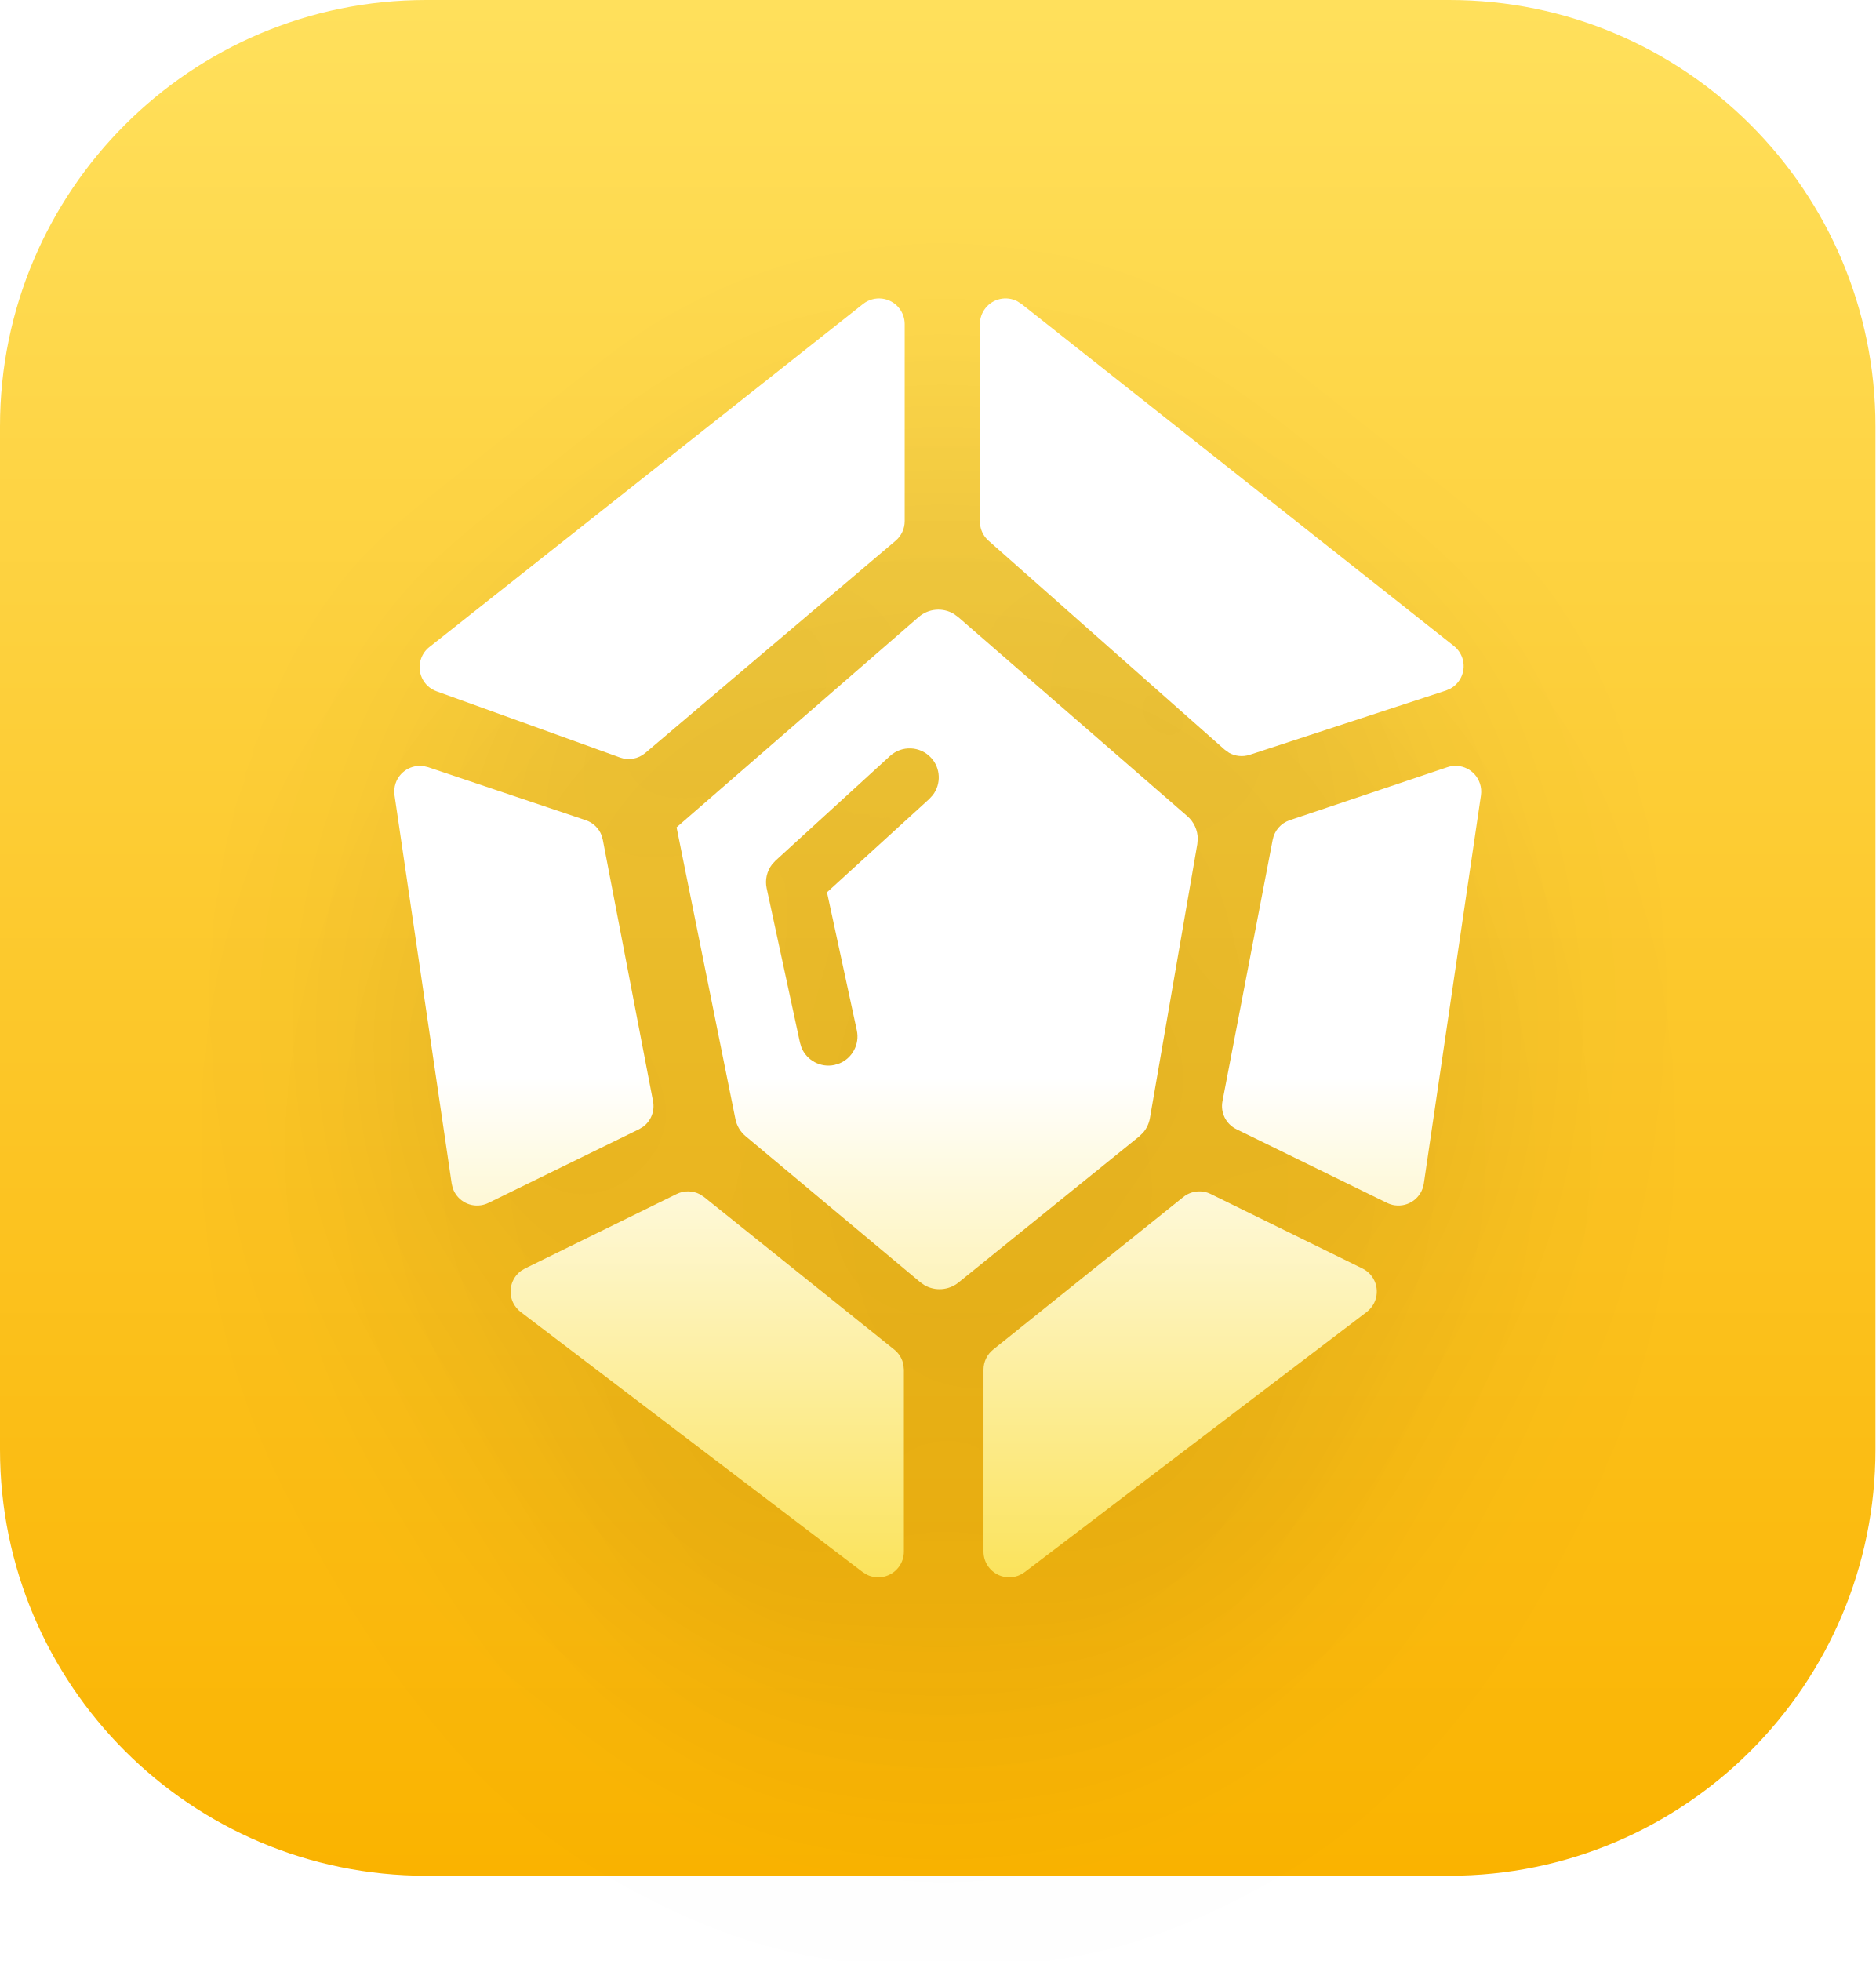
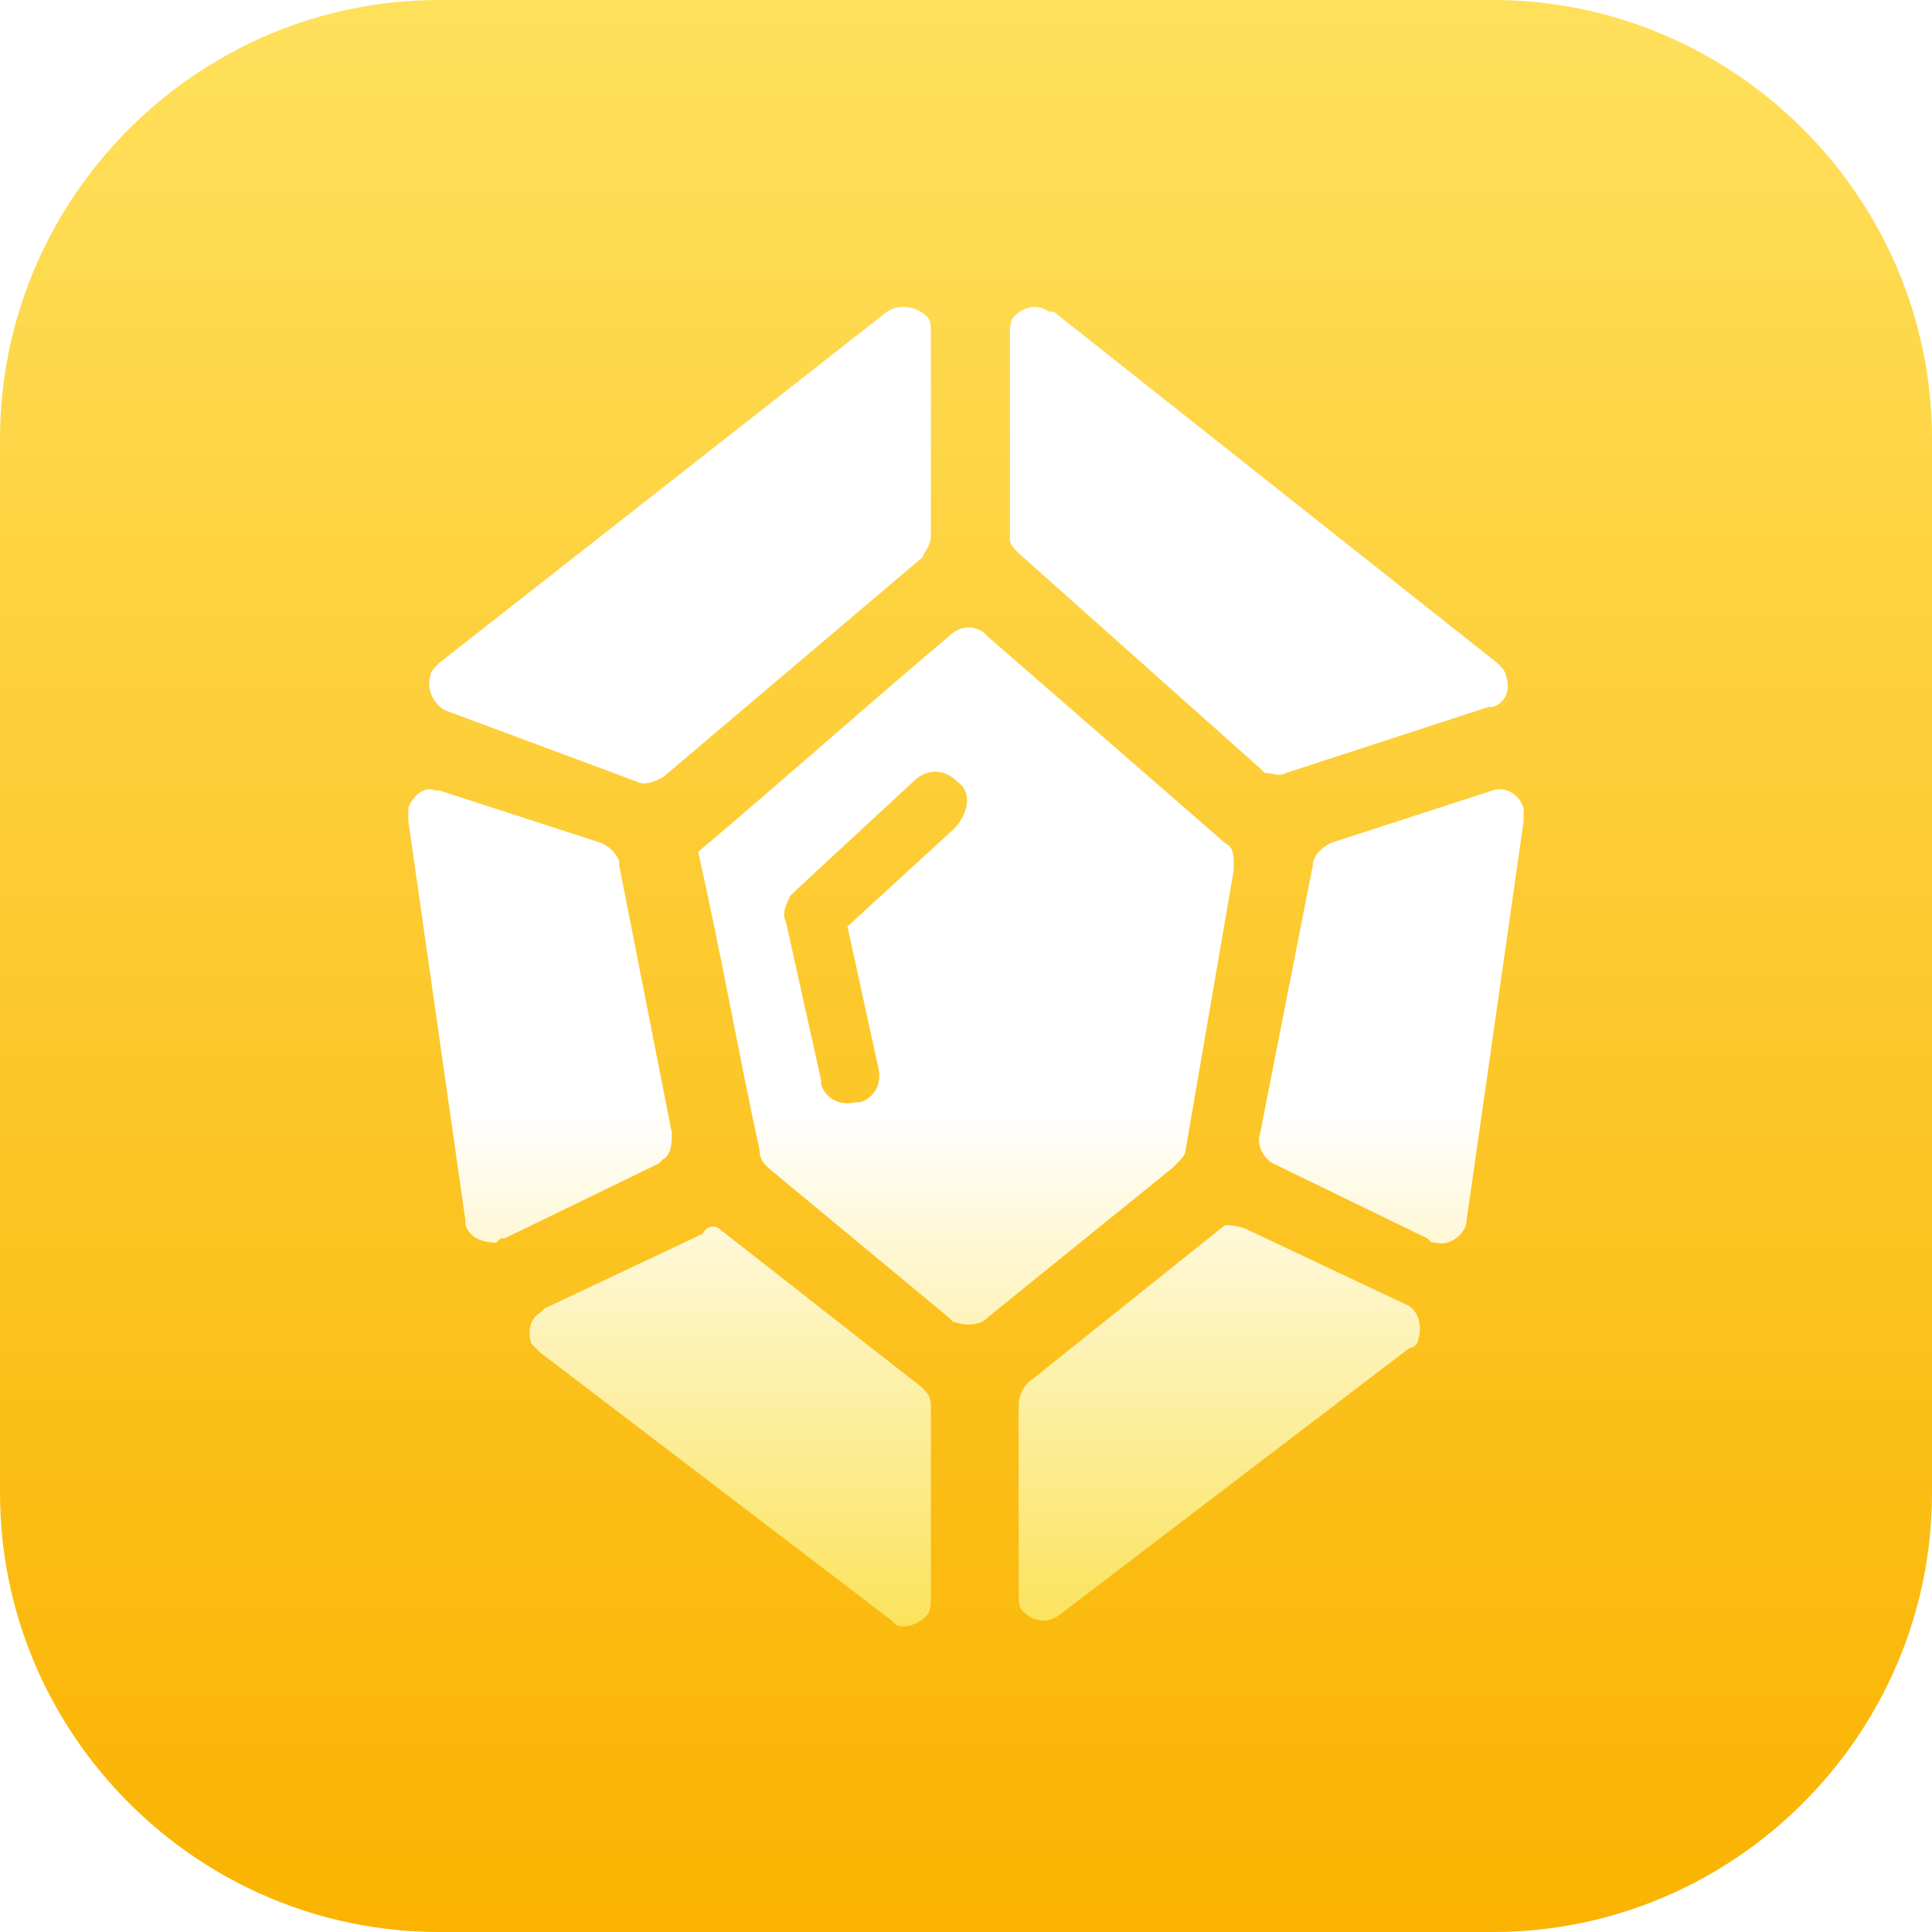
- <svg xmlns="http://www.w3.org/2000/svg" width="44" height="46" viewBox="0 0 44 46" fill="none">
-   <rect width="44" height="44" rx="10" fill="url(#paint0_linear_10_84)" />
-   <g filter="url(#filter0_dd_10_84)">
-     <path fill-rule="evenodd" clip-rule="evenodd" d="M16.422 28.016L16.518 28.079L20.981 31.659C21.095 31.75 21.171 31.879 21.196 32.021L21.206 32.129V36.398C21.206 36.529 21.163 36.657 21.083 36.762C20.907 36.994 20.596 37.062 20.343 36.941L20.239 36.877L12.216 30.776C12.142 30.719 12.082 30.646 12.04 30.562C11.91 30.296 11.993 29.982 12.223 29.812L12.316 29.756L15.876 28.008C16.051 27.922 16.254 27.927 16.422 28.016ZM28.404 28.008L31.965 29.756C32.263 29.902 32.386 30.263 32.24 30.562C32.199 30.646 32.138 30.719 32.064 30.776L24.041 36.877C23.776 37.078 23.398 37.027 23.197 36.762C23.117 36.657 23.074 36.529 23.074 36.398V32.129C23.074 31.946 23.157 31.773 23.299 31.659L27.762 28.079C27.944 27.933 28.194 27.905 28.404 28.008ZM22.375 14.399L22.48 14.475L27.856 19.145C28.012 19.28 28.1 19.476 28.1 19.678L28.09 19.801L26.978 26.229C26.956 26.356 26.9 26.474 26.817 26.57L26.725 26.659L22.488 30.084C22.257 30.27 21.94 30.291 21.69 30.148L21.588 30.076L17.492 26.651C17.369 26.548 17.284 26.406 17.253 26.248C16.793 23.968 16.333 21.687 15.873 19.407C17.766 17.763 19.658 16.119 21.551 14.475C21.784 14.272 22.117 14.246 22.375 14.399ZM9.939 17.971L10.044 17.996L13.743 19.24C13.914 19.297 14.049 19.428 14.113 19.594L14.142 19.697L15.321 25.833C15.365 26.062 15.273 26.292 15.092 26.428L14.994 26.488L11.458 28.218C11.402 28.245 11.342 28.264 11.281 28.273C10.988 28.316 10.714 28.141 10.622 27.87L10.597 27.765L9.256 18.655C9.243 18.561 9.251 18.465 9.281 18.375C9.376 18.095 9.656 17.93 9.939 17.971ZM34.719 18.375C34.75 18.465 34.758 18.561 34.745 18.655L33.404 27.765C33.355 28.094 33.05 28.321 32.72 28.273C32.659 28.264 32.599 28.245 32.543 28.218L29.007 26.488C28.763 26.368 28.629 26.1 28.68 25.833L29.859 19.697C29.9 19.484 30.052 19.309 30.258 19.24L33.957 17.996C34.272 17.89 34.614 18.06 34.719 18.375ZM21.846 17.777C21.591 17.499 21.16 17.479 20.881 17.733L18.194 20.189L18.113 20.277C17.992 20.435 17.944 20.639 17.987 20.837L18.768 24.457L18.804 24.575C18.928 24.874 19.251 25.051 19.578 24.981L19.696 24.944C19.995 24.821 20.172 24.497 20.102 24.17L19.402 20.931L21.802 18.741L21.885 18.65C22.081 18.393 22.072 18.024 21.846 17.777ZM21.095 7.229C21.179 7.335 21.225 7.467 21.225 7.602V12.225C21.225 12.402 21.147 12.57 21.012 12.684L15.14 17.662C14.975 17.802 14.749 17.843 14.546 17.769L10.242 16.216C9.929 16.104 9.767 15.758 9.88 15.446C9.918 15.34 9.985 15.247 10.073 15.178L20.249 7.13C20.51 6.924 20.889 6.968 21.095 7.229ZM23.862 7.064L23.965 7.13L34.11 15.153C34.203 15.227 34.272 15.326 34.309 15.438C34.401 15.719 34.275 16.019 34.024 16.155L33.924 16.198L29.318 17.706C29.155 17.759 28.98 17.74 28.834 17.658L28.731 17.584L23.193 12.684C23.089 12.592 23.021 12.469 22.998 12.335L22.989 12.233V7.602C22.989 7.467 23.035 7.335 23.119 7.229C23.3 7 23.612 6.938 23.862 7.064Z" fill="url(#paint1_linear_10_84)" />
+ <svg xmlns="http://www.w3.org/2000/svg" version="1.1" id="Layer_1" x="0px" y="0px" viewBox="0 0 44 44" style="enable-background:new 0 0 44 44;" xml:space="preserve">
+   <style type="text/css">
+ 	.st0{fill:url(#SVGID_1_);}
+ 	.st1{fill-rule:evenodd;clip-rule:evenodd;fill:url(#SVGID_00000000903788996692928480000012852249385332790936_);}
+ </style>
+   <linearGradient id="SVGID_1_" gradientUnits="userSpaceOnUse" x1="22" y1="48.394" x2="22" y2="4.394" gradientTransform="matrix(1 0 0 -1 0 48.3937)">
+     <stop offset="0" style="stop-color:#FFE05C" />
+     <stop offset="1" style="stop-color:#FAB300" />
+   </linearGradient>
+   <path class="st0" d="M10,0h24c5.5,0,10,4.5,10,10v24c0,5.5-4.5,10-10,10H10C4.5,44,0,39.5,0,34V10C0,4.5,4.5,0,10,0z" />
+   <g>
+     <linearGradient id="SVGID_00000006691367960108796330000004747275538746463673_" gradientUnits="userSpaceOnUse" x1="22" y1="41.394" x2="22" y2="11.394" gradientTransform="matrix(1 0 0 -1 0 48.3937)">
+       <stop offset="0.609" style="stop-color:#FFFFFF" />
+       <stop offset="1" style="stop-color:#FBE35C" />
+     </linearGradient>
+     <path style="fill-rule:evenodd;clip-rule:evenodd;fill:url(#SVGID_00000006691367960108796330000004747275538746463673_);" d="   M16.4,28L16.4,28l4.6,3.6c0.1,0.1,0.2,0.2,0.2,0.4l0,0.1v4.3c0,0.1,0,0.3-0.1,0.4c-0.2,0.2-0.5,0.3-0.7,0.2l-0.1-0.1l-8-6.1   c-0.1-0.1-0.1-0.1-0.2-0.2c-0.1-0.3,0-0.6,0.2-0.7l0.1-0.1l3.6-1.7C16.1,27.9,16.3,27.9,16.4,28z M28.4,28l3.6,1.7   c0.3,0.1,0.4,0.5,0.3,0.8c0,0.1-0.1,0.2-0.2,0.2l-8,6.1c-0.3,0.2-0.6,0.1-0.8-0.1c-0.1-0.1-0.1-0.2-0.1-0.4v-4.3   c0-0.2,0.1-0.4,0.2-0.5l4.5-3.6C27.9,27.9,28.2,27.9,28.4,28z M22.4,14.4l0.1,0.1l5.4,4.7c0.2,0.1,0.2,0.3,0.2,0.5l0,0.1L27,26.2   c0,0.1-0.1,0.2-0.2,0.3l-0.1,0.1l-4.2,3.4c-0.2,0.2-0.5,0.2-0.8,0.1l-0.1-0.1l-4.1-3.4c-0.1-0.1-0.2-0.2-0.2-0.4   c-0.5-2.3-0.9-4.6-1.4-6.8c1.9-1.6,3.8-3.3,5.7-4.9C21.8,14.3,22.1,14.2,22.4,14.4z M9.9,18l0.1,0l3.7,1.2c0.2,0.1,0.3,0.2,0.4,0.4   l0,0.1l1.2,6.1c0,0.2,0,0.5-0.2,0.6L15,26.5l-3.5,1.7c-0.1,0-0.1,0-0.2,0.1c-0.3,0-0.6-0.1-0.7-0.4l0-0.1l-1.3-9.1   c0-0.1,0-0.2,0-0.3C9.4,18.1,9.7,17.9,9.9,18z M34.7,18.4c0,0.1,0,0.2,0,0.3l-1.3,9.1c0,0.3-0.4,0.6-0.7,0.5c-0.1,0-0.1,0-0.2-0.1   L29,26.5c-0.2-0.1-0.4-0.4-0.3-0.7l1.2-6.1c0-0.2,0.2-0.4,0.4-0.5L34,18C34.3,17.9,34.6,18.1,34.7,18.4z M21.8,17.8   c-0.3-0.3-0.7-0.3-1,0l-2.7,2.5l-0.1,0.1c-0.1,0.2-0.2,0.4-0.1,0.6l0.8,3.6l0,0.1c0.1,0.3,0.4,0.5,0.8,0.4l0.1,0   c0.3-0.1,0.5-0.4,0.4-0.8l-0.7-3.2l2.4-2.2l0.1-0.1C22.1,18.4,22.1,18,21.8,17.8z M21.1,7.2c0.1,0.1,0.1,0.2,0.1,0.4v4.6   c0,0.2-0.1,0.3-0.2,0.5l-5.9,5c-0.2,0.1-0.4,0.2-0.6,0.1l-4.3-1.6c-0.3-0.1-0.5-0.5-0.4-0.8c0-0.1,0.1-0.2,0.2-0.3l10.2-8   C20.5,6.9,20.9,7,21.1,7.2z M23.9,7.1L24,7.1l10.1,8c0.1,0.1,0.2,0.2,0.2,0.3c0.1,0.3,0,0.6-0.3,0.7l-0.1,0l-4.6,1.5   c-0.2,0.1-0.3,0-0.5,0l-0.1-0.1l-5.5-4.9c-0.1-0.1-0.2-0.2-0.2-0.3l0-0.1V7.6c0-0.1,0-0.3,0.1-0.4C23.3,7,23.6,6.9,23.9,7.1z" />
  </g>
-   <defs>
-     <filter id="filter0_dd_10_84" x="-2.667" y="1.333" width="49.333" height="50.667" filterUnits="userSpaceOnUse" color-interpolation-filters="sRGB">
-       <feFlood flood-opacity="0" result="BackgroundImageFix" />
-       <feColorMatrix in="SourceAlpha" type="matrix" values="0 0 0 0 0 0 0 0 0 0 0 0 0 0 0 0 0 0 127 0" result="hardAlpha" />
-       <feOffset dy="2.667" />
-       <feGaussianBlur stdDeviation="2.667" />
-       <feColorMatrix type="matrix" values="0 0 0 0 0 0 0 0 0 0 0 0 0 0 0 0 0 0 0.08 0" />
-       <feBlend mode="normal" in2="BackgroundImageFix" result="effect1_dropShadow_10_84" />
-       <feColorMatrix in="SourceAlpha" type="matrix" values="0 0 0 0 0 0 0 0 0 0 0 0 0 0 0 0 0 0 127 0" result="hardAlpha" />
-       <feOffset dy="5.333" />
-       <feGaussianBlur stdDeviation="3.333" />
-       <feColorMatrix type="matrix" values="0 0 0 0 0 0 0 0 0 0 0 0 0 0 0 0 0 0 0.04 0" />
-       <feBlend mode="normal" in2="effect1_dropShadow_10_84" result="effect2_dropShadow_10_84" />
-       <feBlend mode="normal" in="SourceGraphic" in2="effect2_dropShadow_10_84" result="shape" />
-     </filter>
-     <linearGradient id="paint0_linear_10_84" x1="22" y1="0" x2="22" y2="44" gradientUnits="userSpaceOnUse">
-       <stop stop-color="#FFE05C" />
-       <stop offset="1" stop-color="#FAB300" />
-     </linearGradient>
-     <linearGradient id="paint1_linear_10_84" x1="22" y1="7" x2="22" y2="37" gradientUnits="userSpaceOnUse">
-       <stop offset="0.609" stop-color="white" />
-       <stop offset="1" stop-color="#FBE35C" />
-     </linearGradient>
-   </defs>
</svg>
